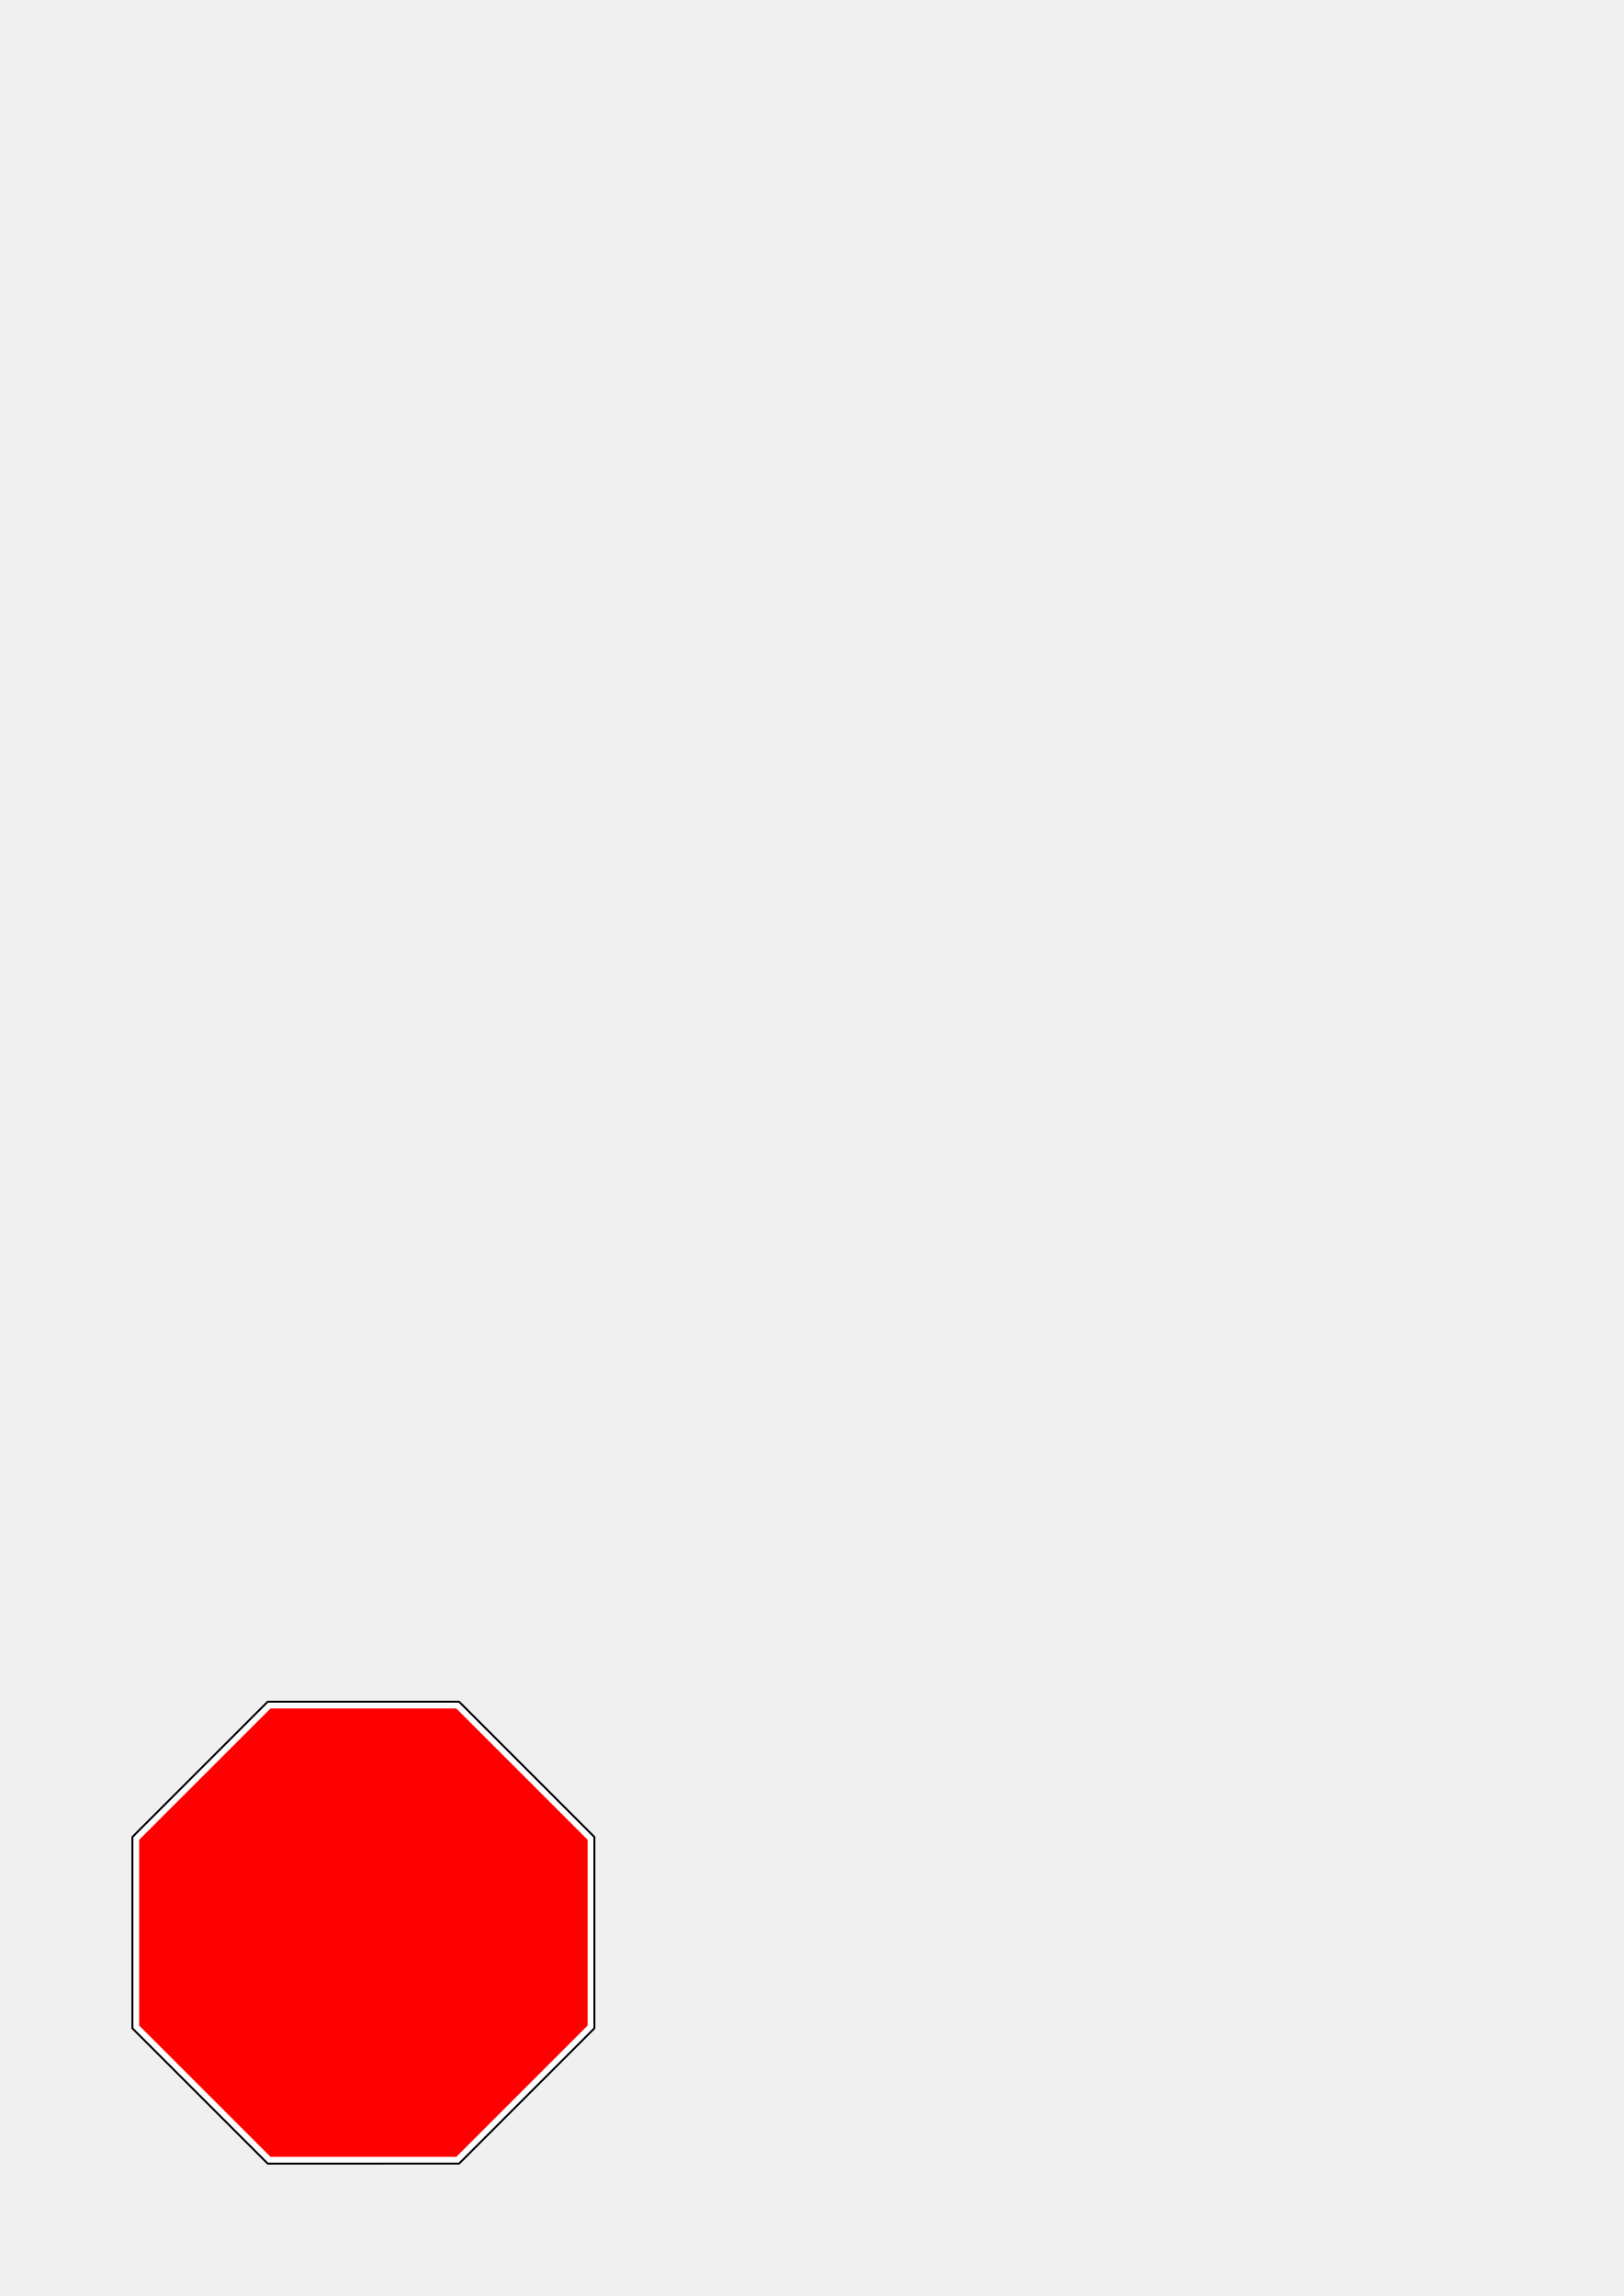
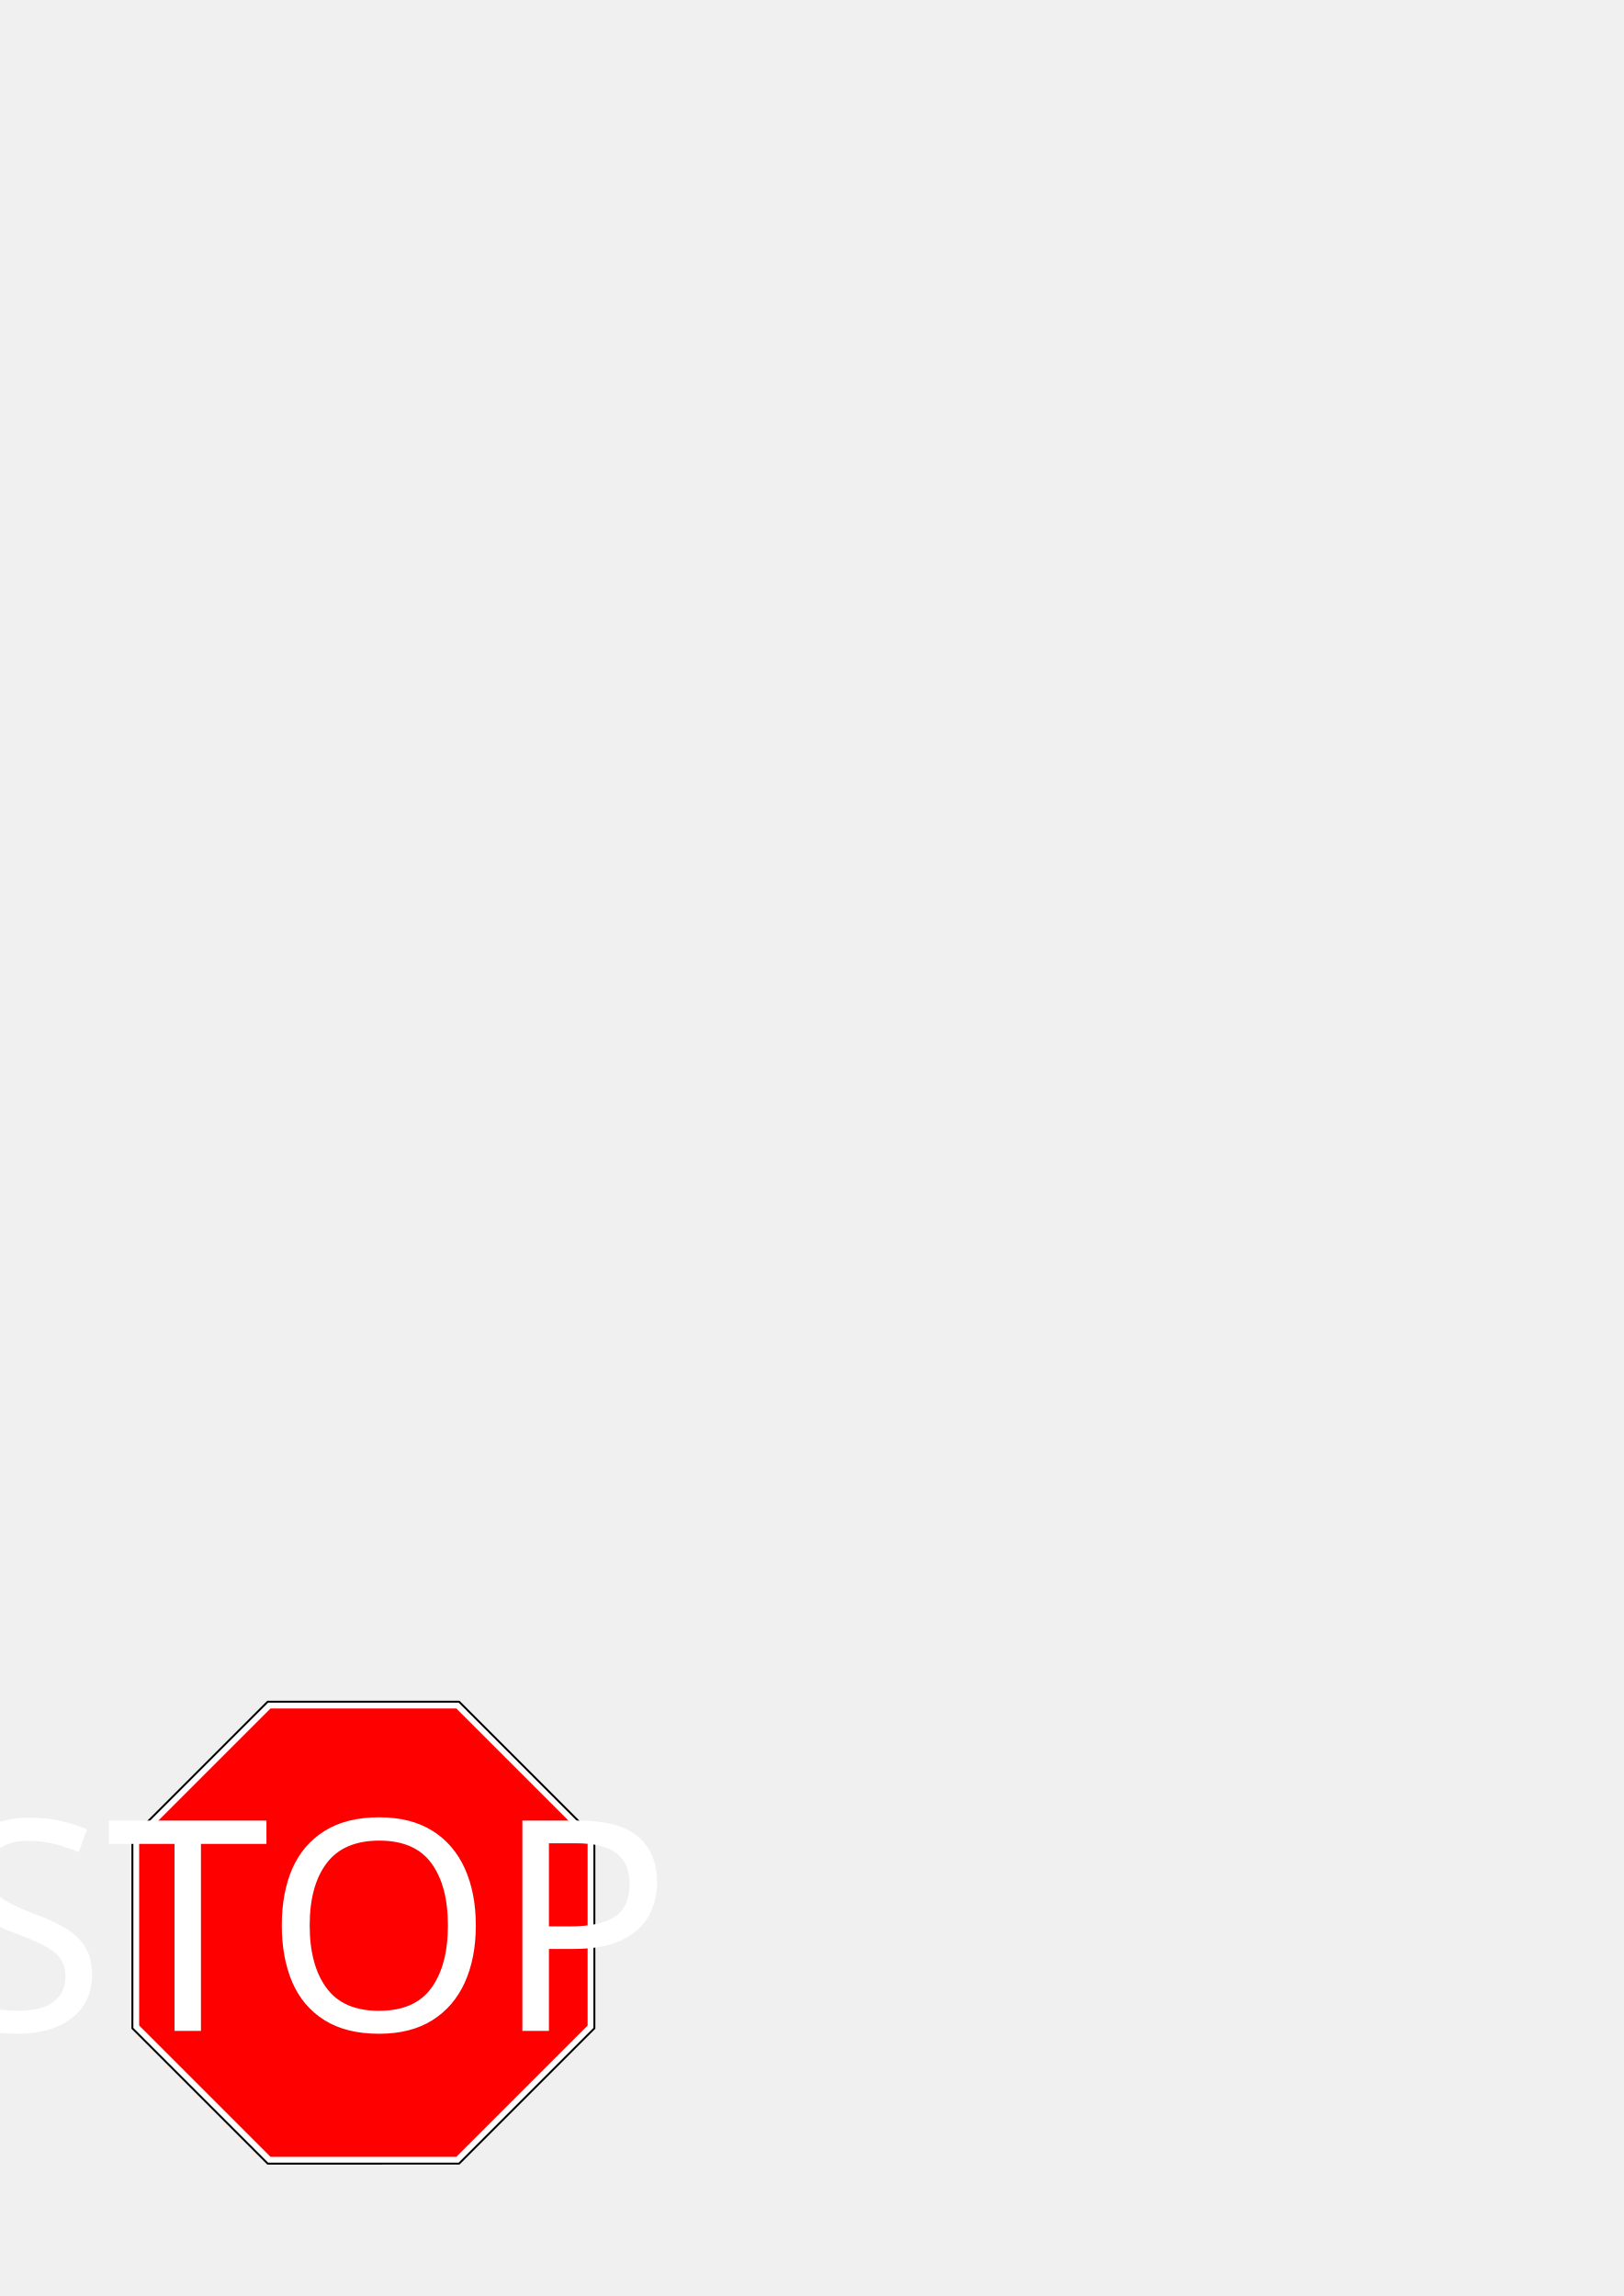
<svg xmlns="http://www.w3.org/2000/svg" width="210mm" height="297mm" viewBox="0 0 210 297" version="1.1" id="svg8" enable-background="new">
  <defs id="defs2" />
  <g id="layer1">
    <g id="g826">
      <path transform="matrix(1.286564,-0.1693789,0.1693794,1.28656,-4.232422,-21.05635)" d="m -12.192,218.696 2.489,-18.909 15.131,-11.61 18.909,2.489 11.61,15.131 -2.489,18.909 -15.131,11.61 -18.909,-2.489 z" id="path814" style="fill:#ffffff;fill-opacity:1;stroke:#000000;stroke-width:0.193;stroke-linecap:butt;stroke-linejoin:round;stroke-miterlimit:4;stroke-dasharray:none;stroke-dashoffset:0" />
      <path transform="matrix(0.6378951,-0.08398049,0.08398049,0.6378951,8.376011,210.0099)" d="M 4.28,82.085 9.154,45.065 38.778,22.334 75.798,27.208 98.529,56.831 93.655,93.852 64.032,116.583 27.011,111.709 Z" id="path836" style="fill:#ff0000;fill-opacity:1;stroke:none;stroke-width:0.777;stroke-linecap:butt;stroke-linejoin:round;stroke-miterlimit:4;stroke-dasharray:none;stroke-dashoffset:0" />
    </g>
+     <text xml:space="preserve" style="font-style:normal;font-variant:normal;font-weight:normal;font-stretch:normal;font-size:10.583px;line-height:1.25;font-family:'Roadgeek 2005 Series B';-inkscape-font-specification:'Roadgeek 2005 Series B';text-align:center;letter-spacing:0px;word-spacing:0px;text-anchor:middle;fill:#ffffff;fill-opacity:1;stroke:none;stroke-width:0.265" x="46.731" y="262.706" id="text850">
+       <tspan id="tspan848" x="46.731" y="262.706" style="font-size:38.1px;fill:#ffffff;stroke-width:0.265">STOP</tspan>
+     </text>
  </g>
</svg>
